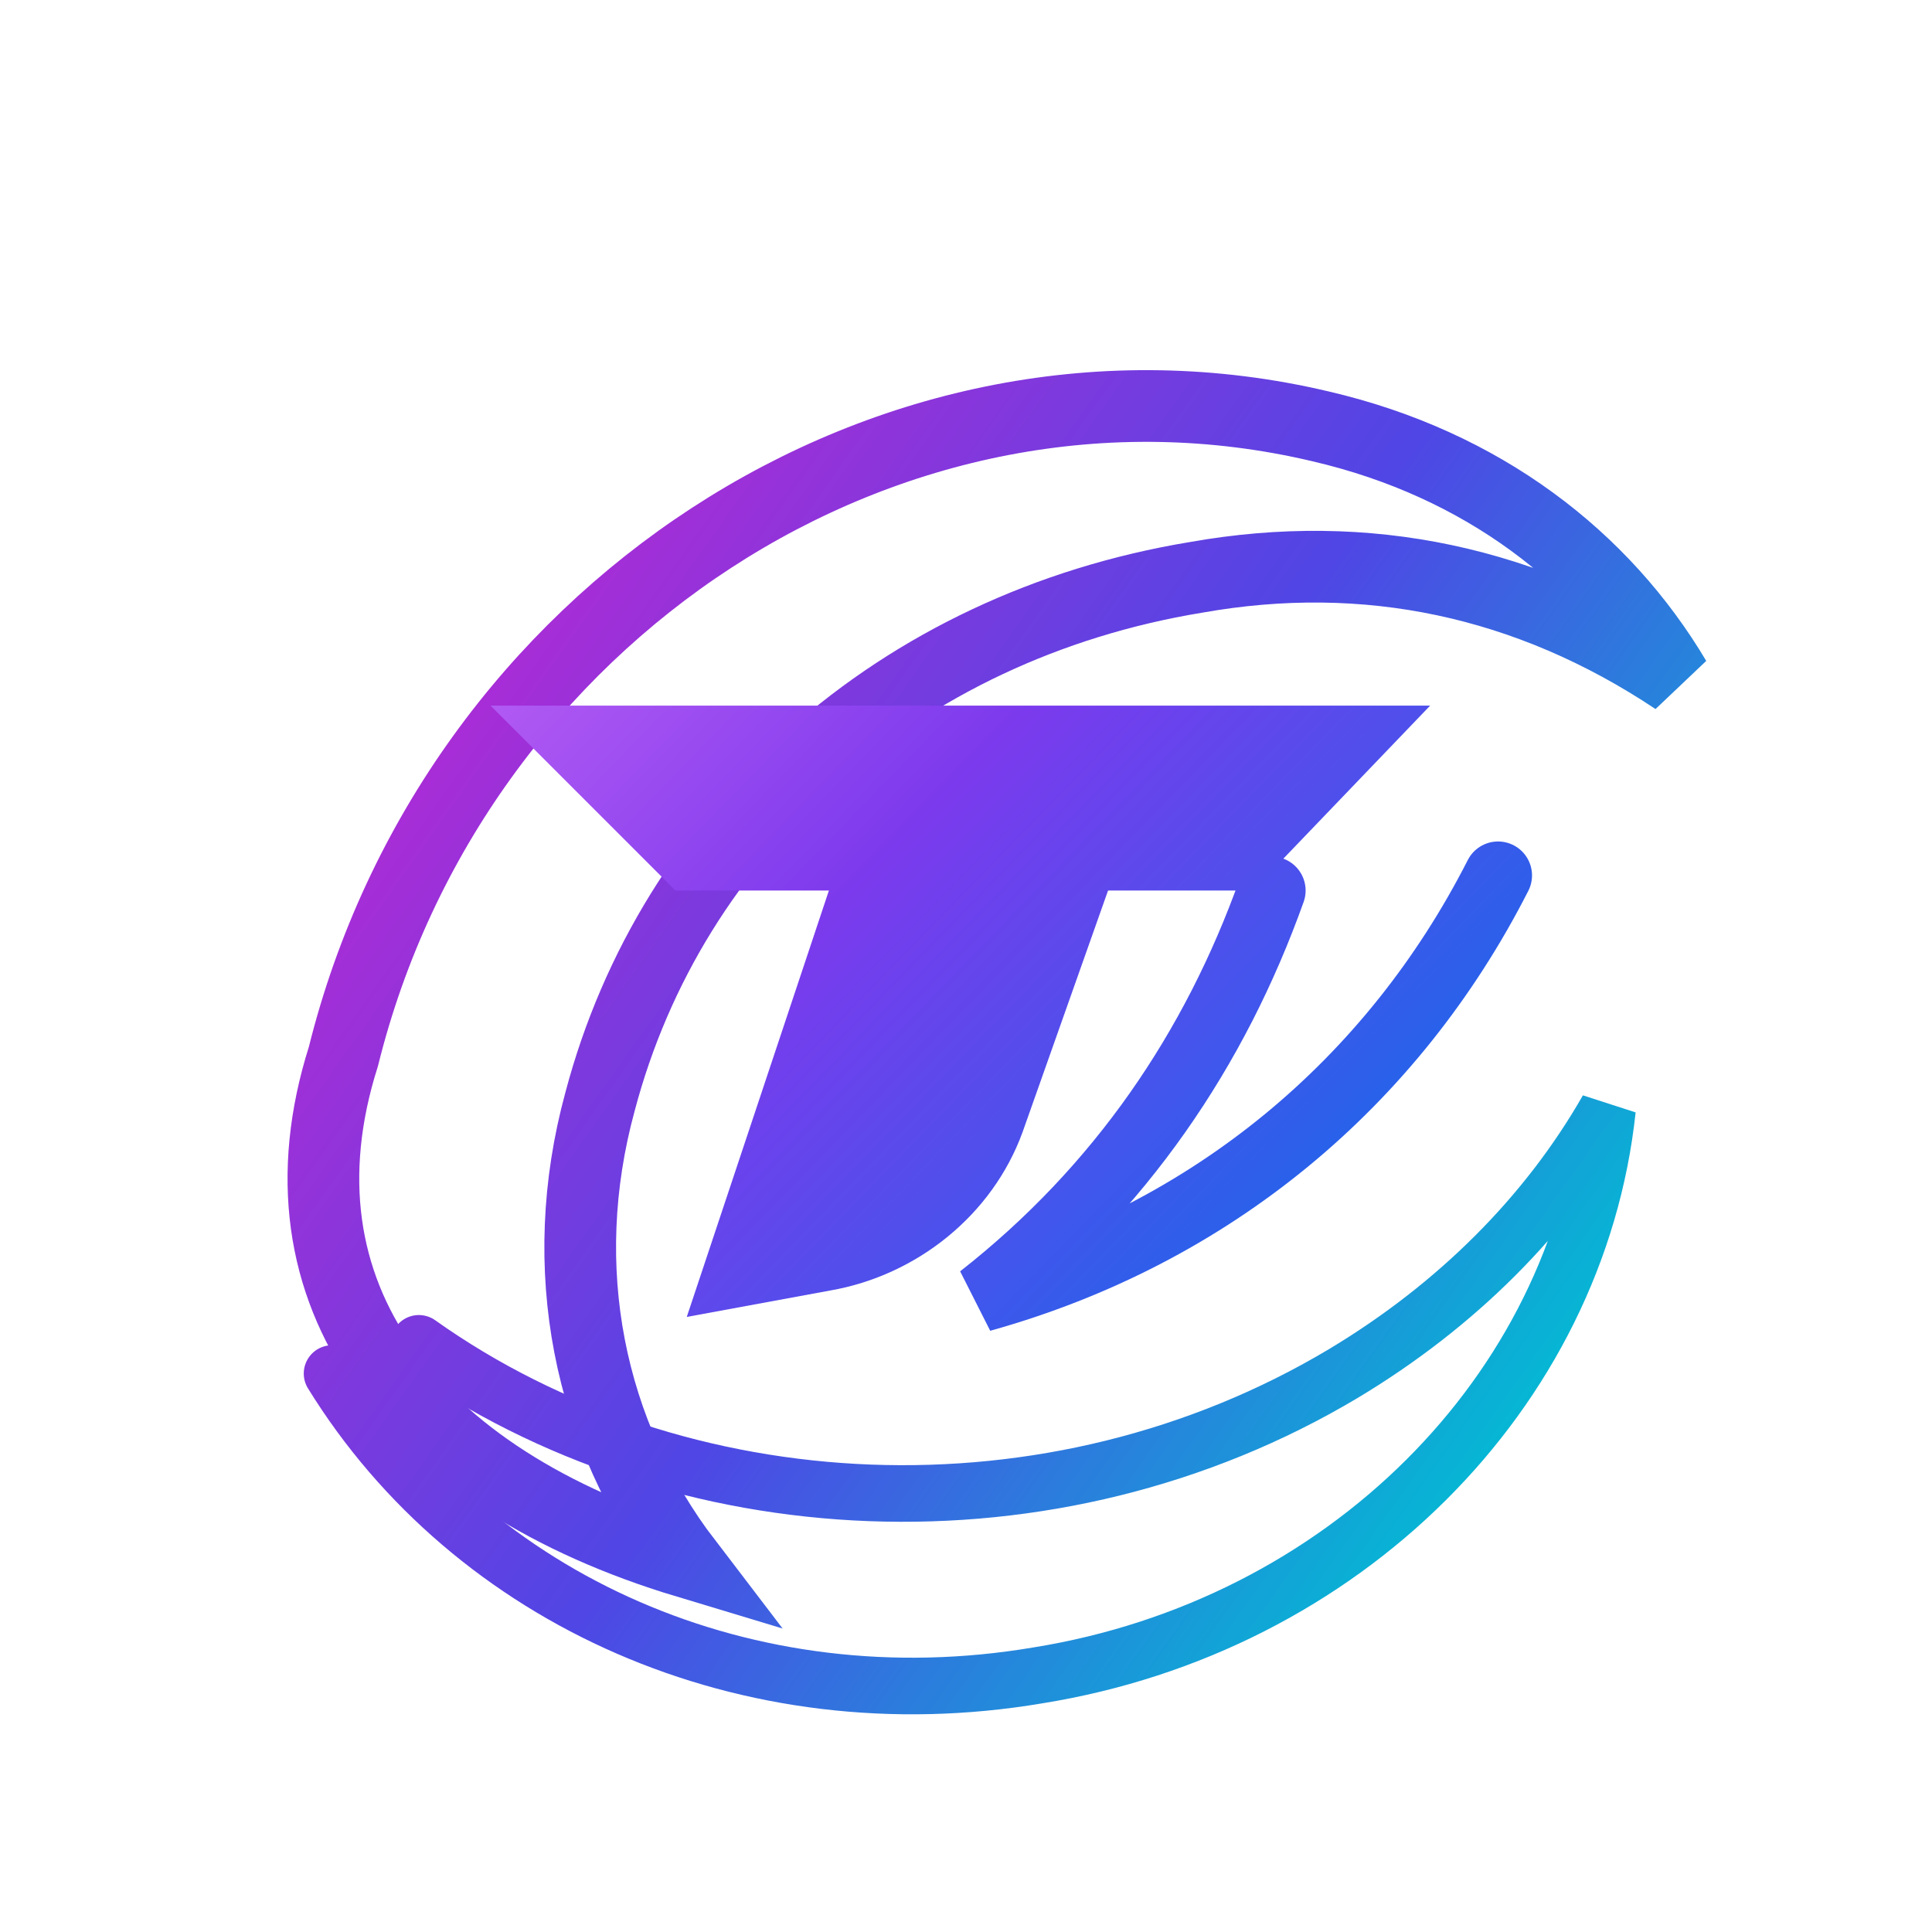
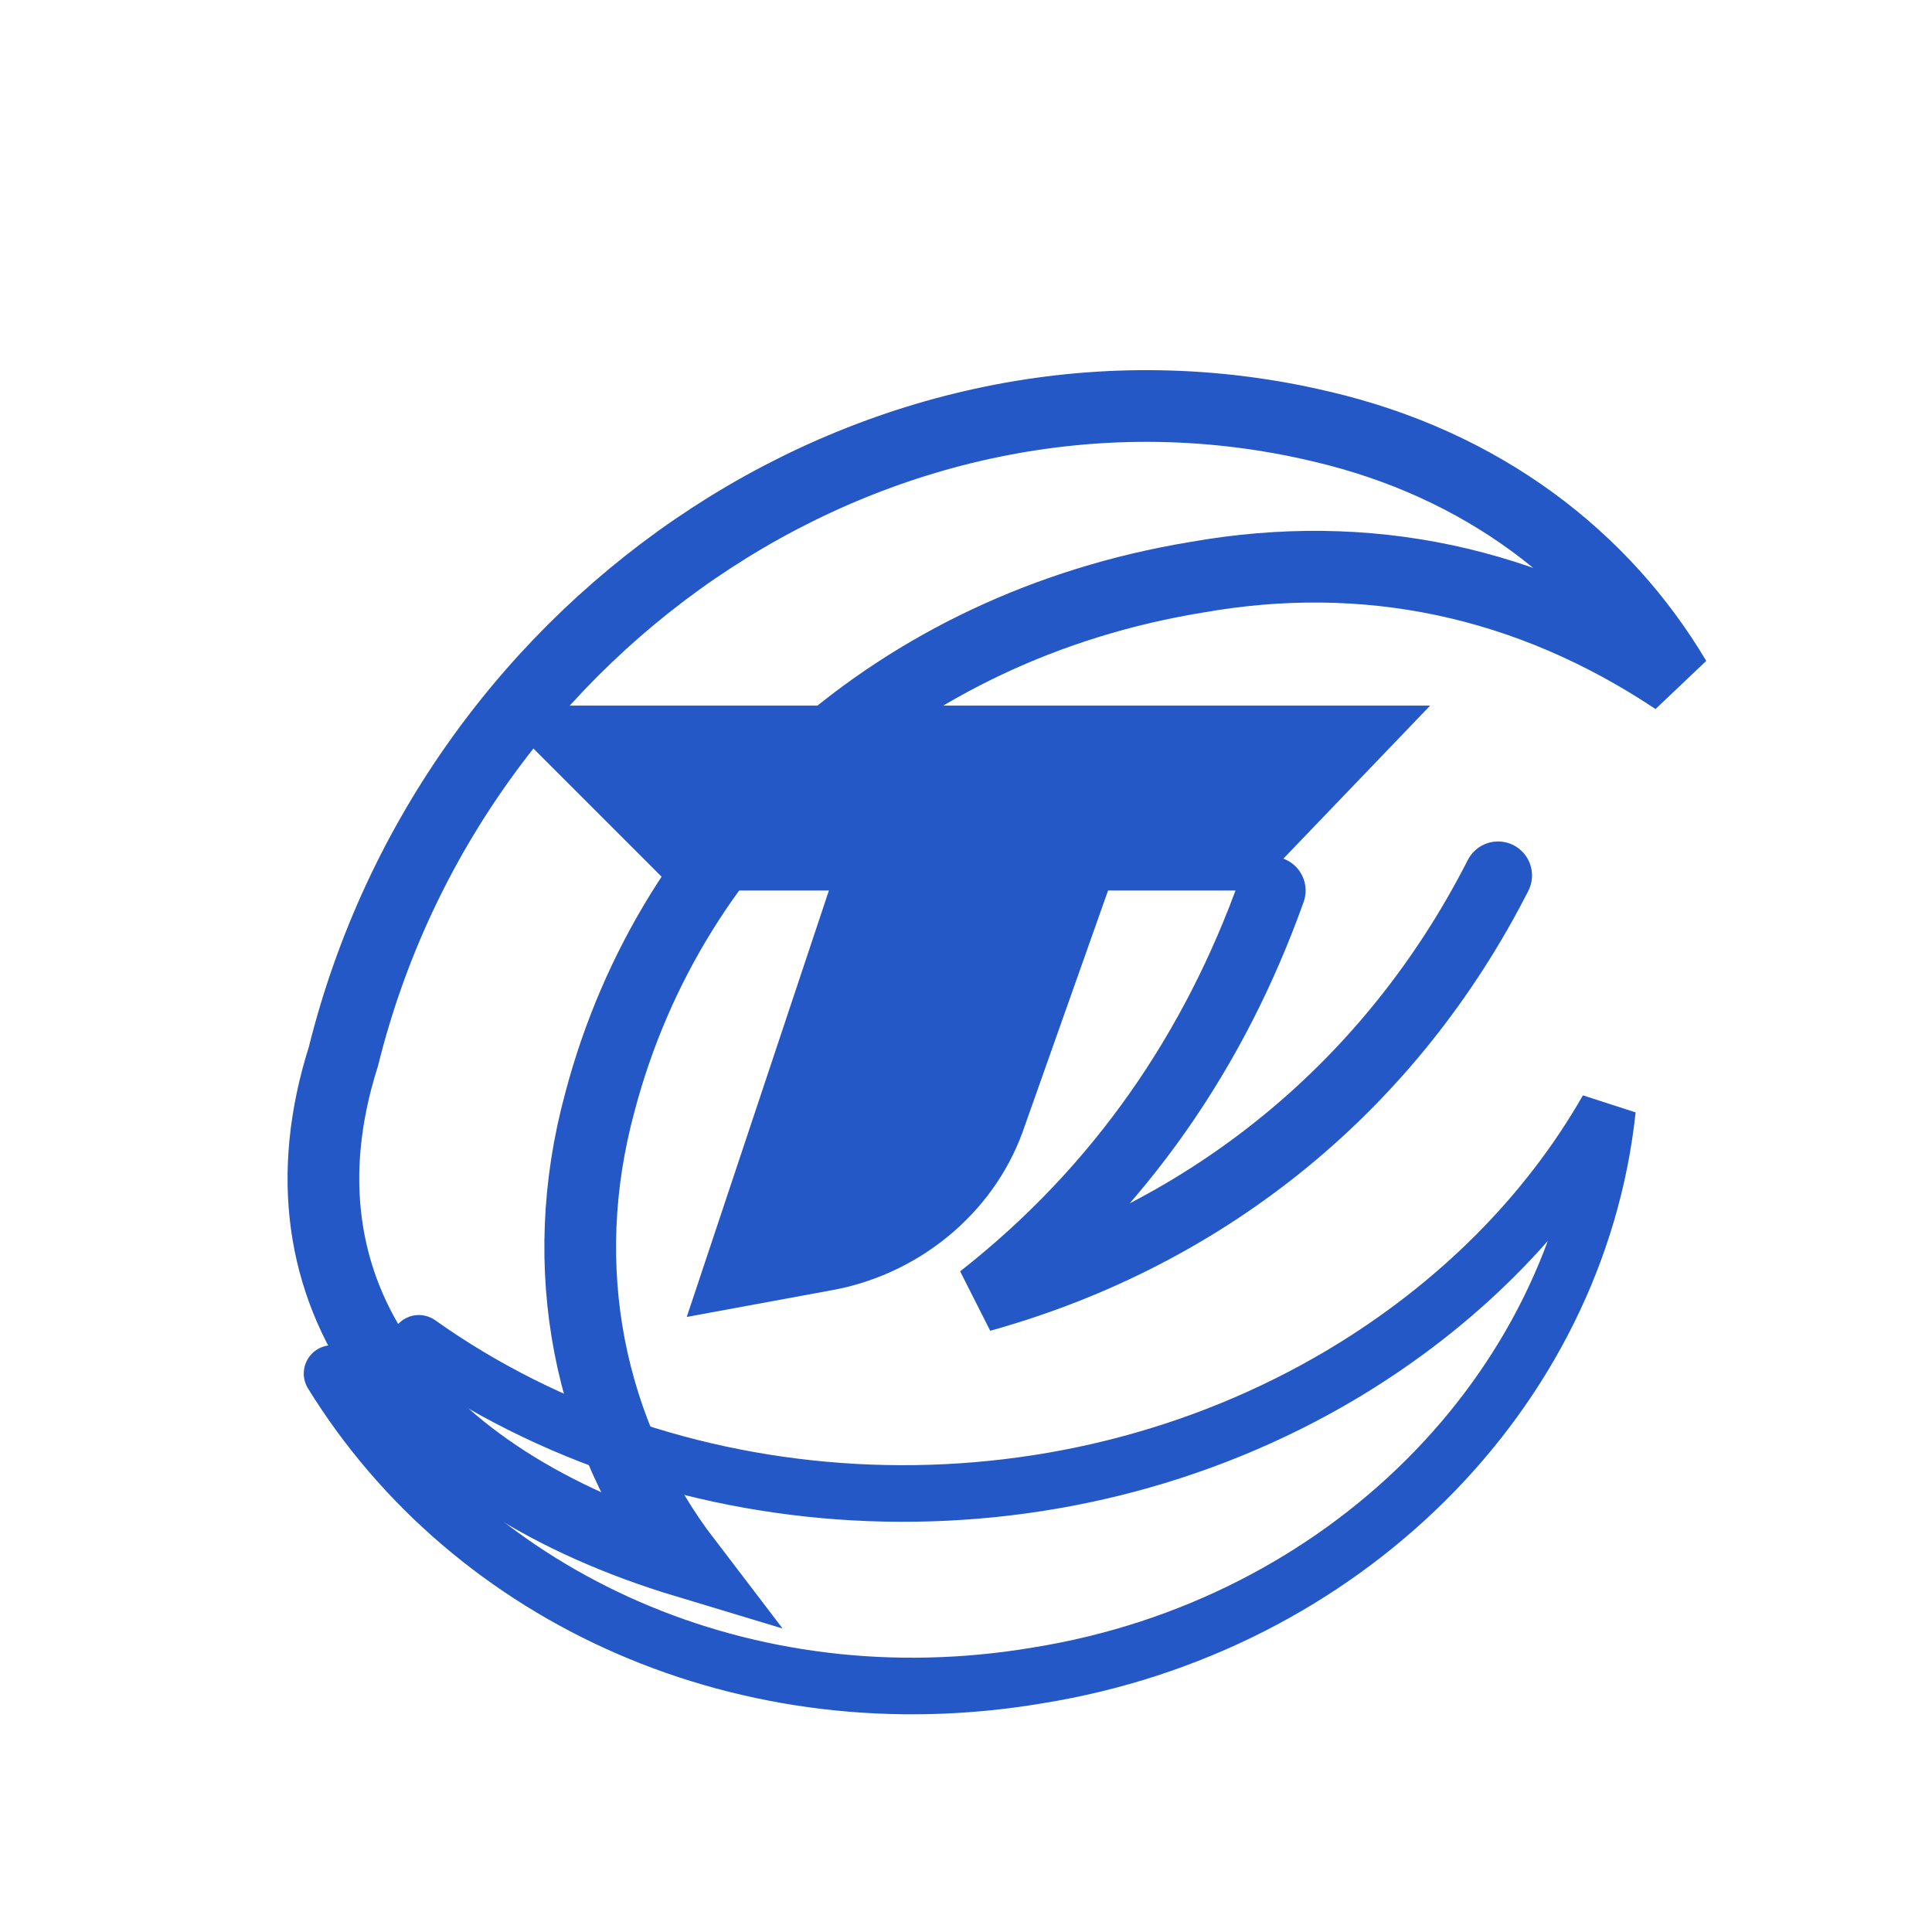
- <svg xmlns="http://www.w3.org/2000/svg" viewBox="0 0 512 512">
-   <defs>
-     <linearGradient id="g" x1="80" y1="90" x2="430" y2="430" gradientUnits="userSpaceOnUse">
-       <stop stop-color="#e879f9" />
-       <stop offset=".42" stop-color="#7c3aed" />
-       <stop offset=".72" stop-color="#2563eb" />
-       <stop offset="1" stop-color="#22d3ee" />
-     </linearGradient>
-     <linearGradient id="h" x1="110" y1="130" x2="420" y2="350" gradientUnits="userSpaceOnUse">
-       <stop stop-color="#c026d3" />
-       <stop offset=".55" stop-color="#4f46e5" />
-       <stop offset="1" stop-color="#06b6d4" />
-     </linearGradient>
-   </defs>
-   <path d="M91 280C120 163 236 86 350 113c43 10 75 35 94 67-39-26-82-35-127-27-79 13-139 67-158 139-12 44-3 88 23 122-73-22-111-71-91-134Z" fill="none" stroke="url(#h)" stroke-width="19" stroke-linecap="round" />
-   <path d="M130 187h249l-47 49H179l-49-49Z" fill="url(#g)" />
-   <path d="M220 235h74l-23 65c-8 22-28 38-51 42l-38 7 38-114Z" fill="url(#g)" />
-   <path d="M337 236c-15 42-40 79-77 108 61-17 109-57 137-112" fill="none" stroke="url(#g)" stroke-width="18" stroke-linecap="round" />
-   <path d="M111 356c69 49 168 54 245 8 30-18 54-42 70-70-8 75-70 137-151 150-77 13-150-20-187-80" fill="none" stroke="url(#h)" stroke-width="15" stroke-linecap="round" />
+ <svg xmlns="http://www.w3.org/2000/svg" viewBox="0 0 512 512" role="img" aria-label="Tolvix mark">
+   <path d="M91 280C120 163 236 86 350 113c43 10 75 35 94 67-39-26-82-35-127-27-79 13-139 67-158 139-12 44-3 88 23 122-73-22-111-71-91-134Z" fill="none" stroke="#2458c6" stroke-width="19" stroke-linecap="round" />
+   <path d="M130 187h249l-47 49H179l-49-49Z" fill="#2458c6" />
+   <path d="M220 235h74l-23 65c-8 22-28 38-51 42l-38 7 38-114Z" fill="#2458c6" />
+   <path d="M337 236c-15 42-40 79-77 108 61-17 109-57 137-112" fill="none" stroke="#2458c6" stroke-width="18" stroke-linecap="round" />
+   <path d="M111 356c69 49 168 54 245 8 30-18 54-42 70-70-8 75-70 137-151 150-77 13-150-20-187-80" fill="none" stroke="#2458c6" stroke-width="15" stroke-linecap="round" />
</svg>
